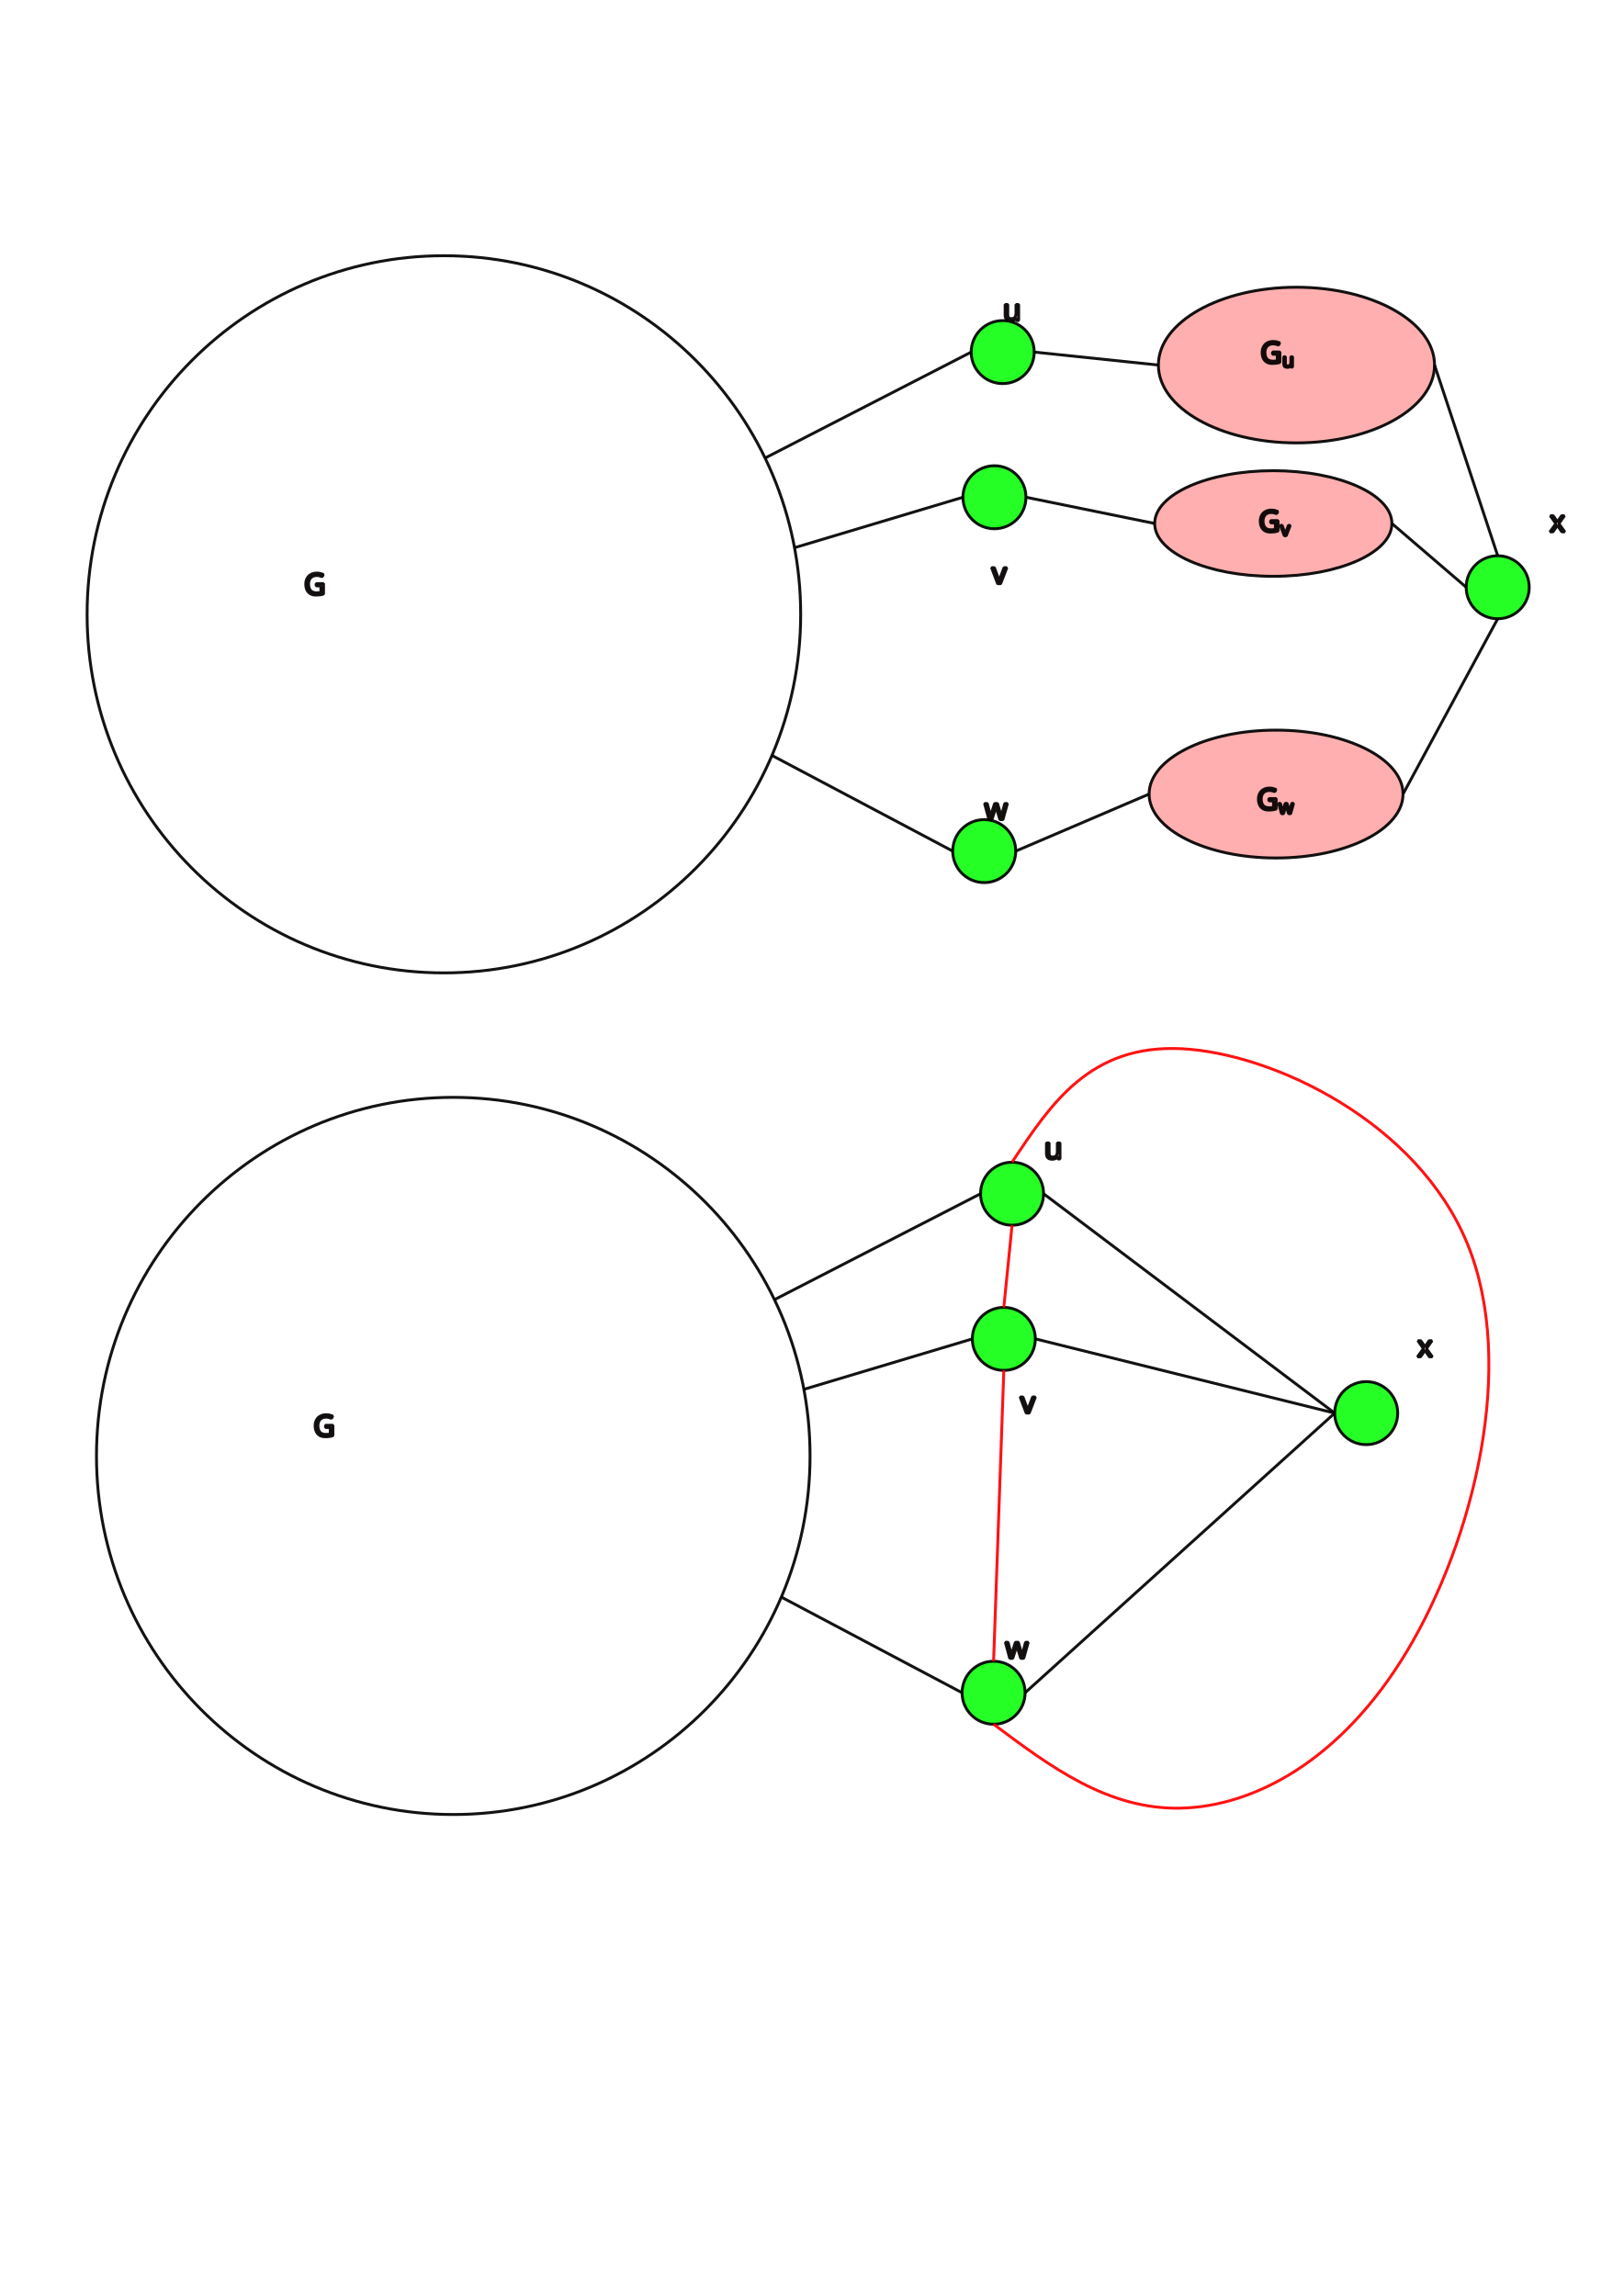
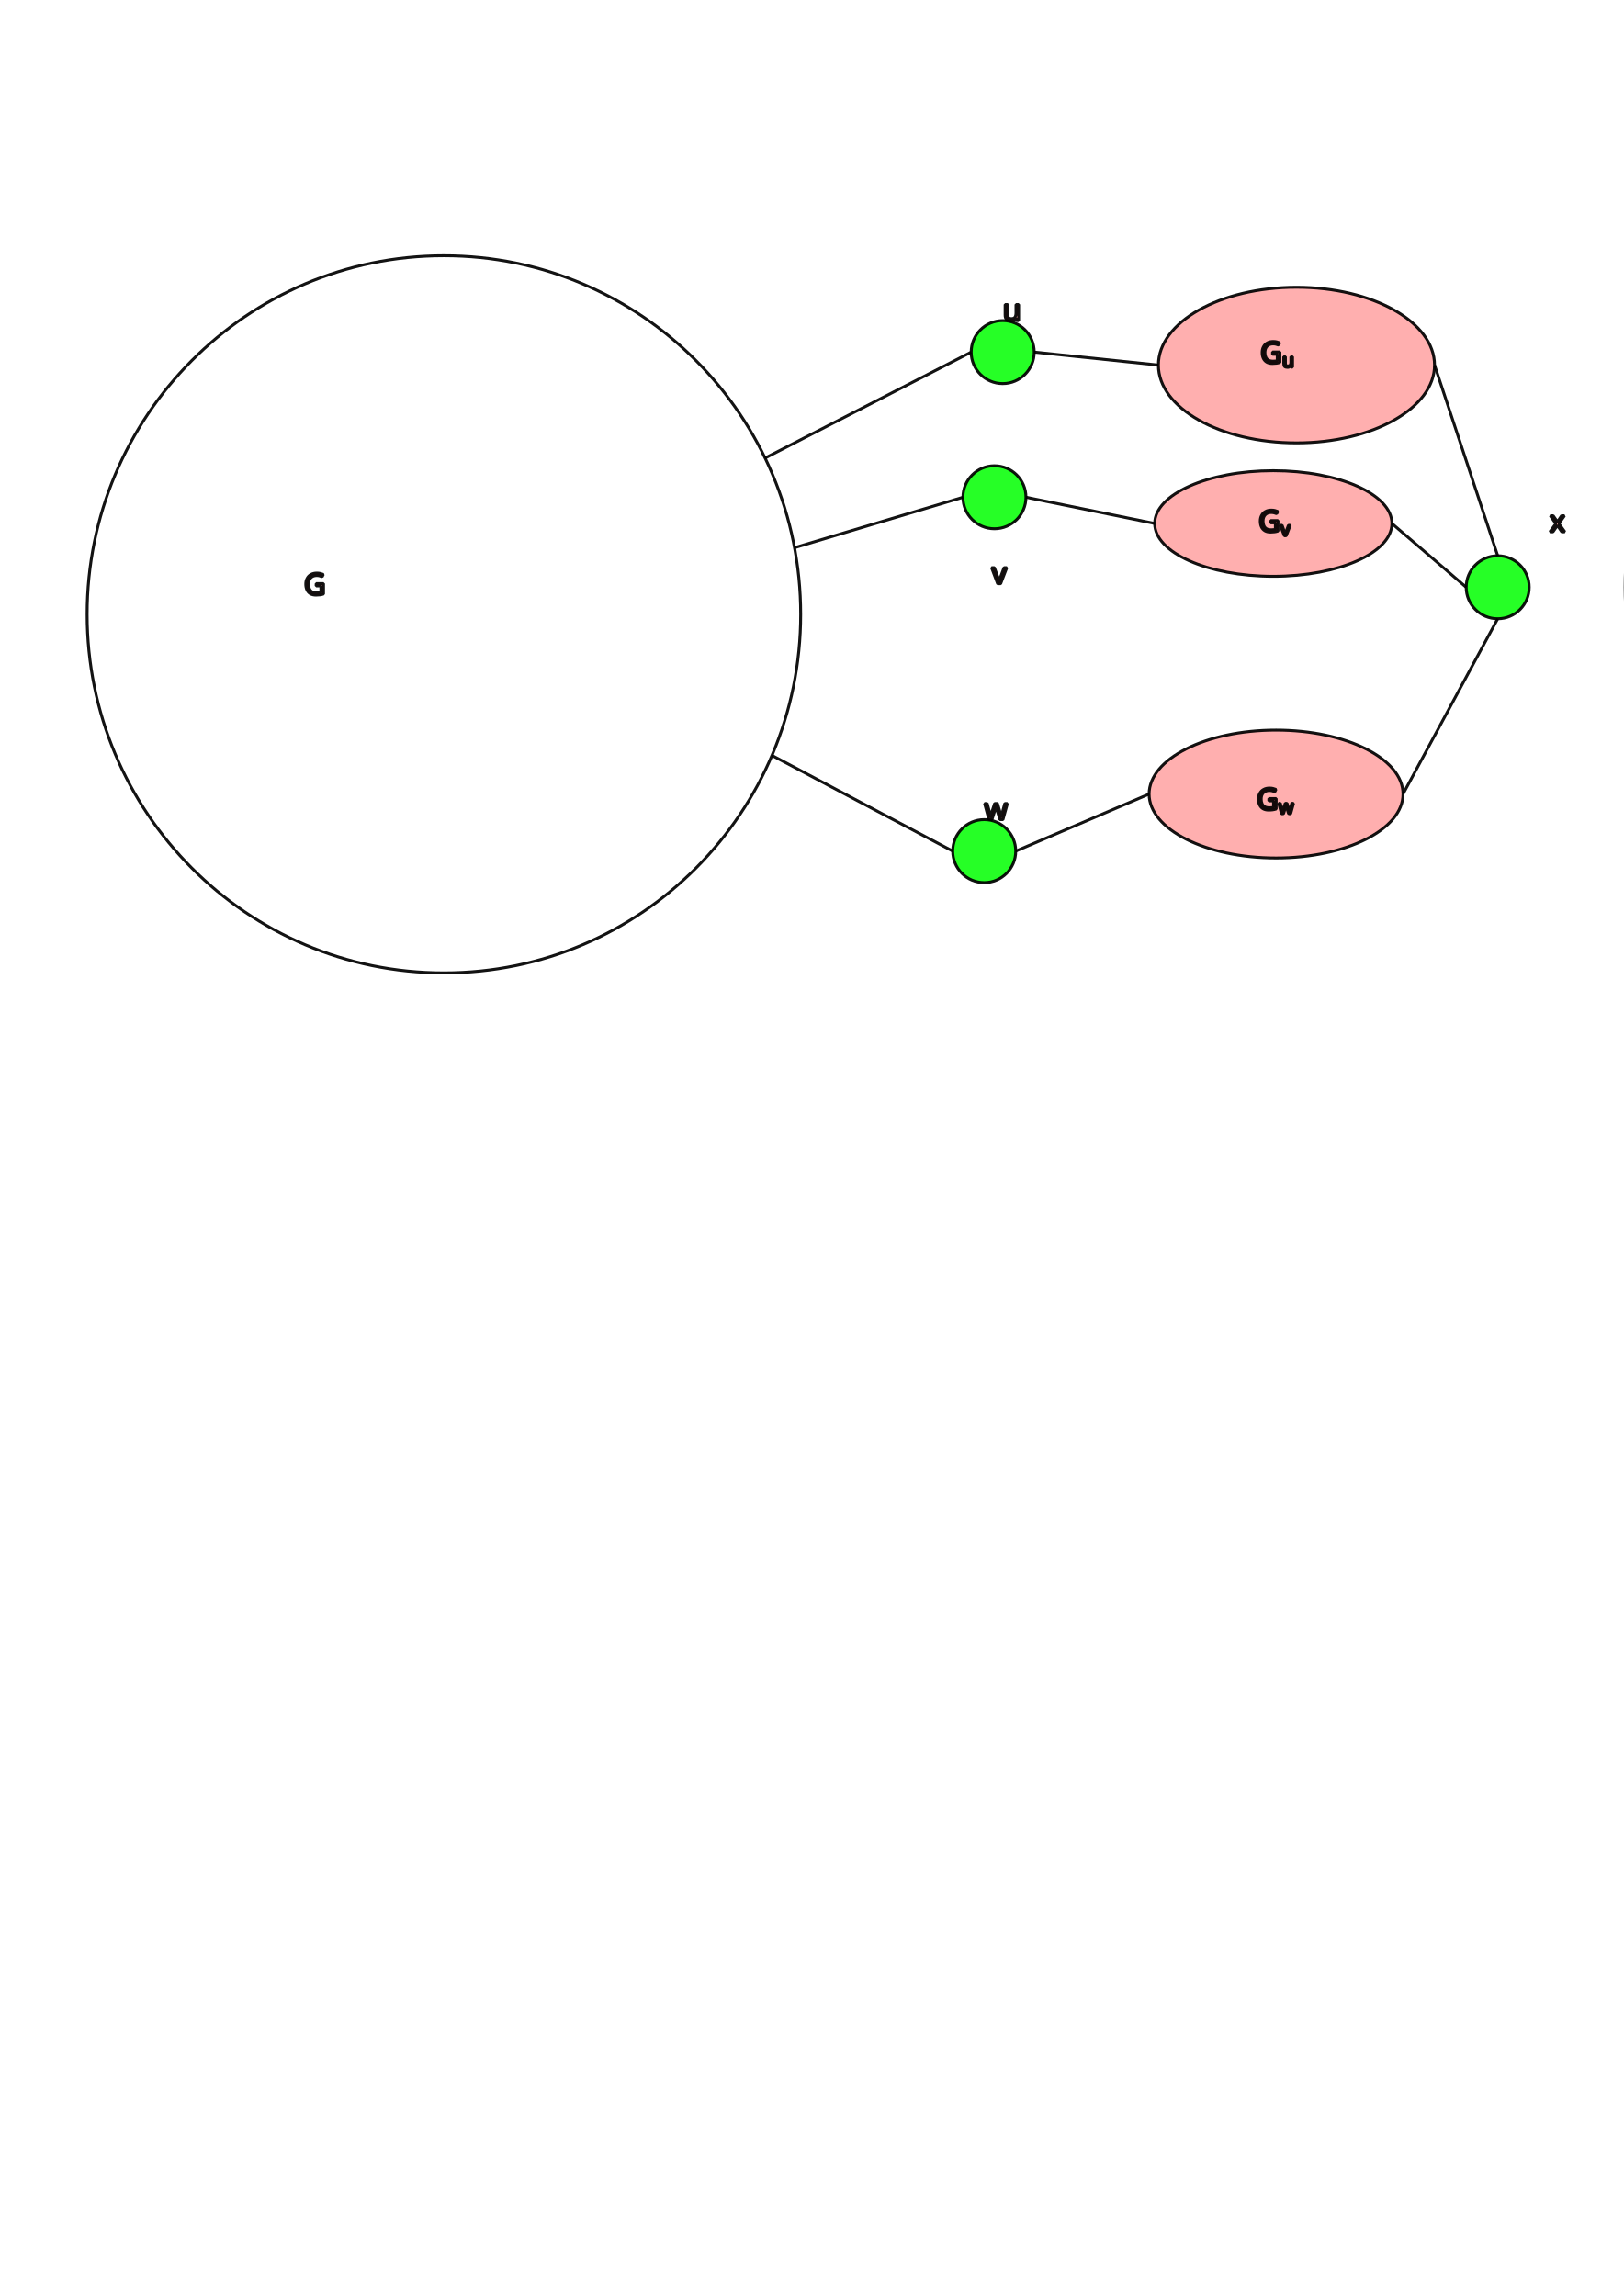
<svg xmlns="http://www.w3.org/2000/svg" width="210mm" height="297mm" viewBox="0 0 210 297" version="1.1" id="svg1">
  <defs id="defs1">
    </defs>
  <g id="layer1">
    <ellipse style="fill:none;fill-opacity:0.85;stroke:#000000;stroke-width:0.374;stroke-linejoin:bevel;stroke-opacity:0.922" id="path1" cx="57.41" cy="79.464" rx="46.144" ry="46.384" />
    <circle style="fill:#00ff00;fill-opacity:0.85;stroke:#000000;stroke-width:0.374;stroke-linejoin:bevel;stroke-opacity:0.922" id="path2" cx="129.683" cy="45.545" r="4.075" />
    <circle style="fill:#00ff00;fill-opacity:0.85;stroke:#000000;stroke-width:0.374;stroke-linejoin:bevel;stroke-opacity:0.922" id="path2-5" cx="128.616" cy="64.322" r="4.075" />
    <circle style="fill:#00ff00;fill-opacity:0.85;stroke:#000000;stroke-width:0.374;stroke-linejoin:bevel;stroke-opacity:0.922" id="path2-7" cx="127.293" cy="110.095" r="4.075" />
    <circle style="fill:#00ff00;fill-opacity:0.85;stroke:#000000;stroke-width:0.374;stroke-linejoin:bevel;stroke-opacity:0.922" id="path2-73" cx="193.704" cy="75.964" r="4.075" />
    <ellipse style="fill:#ff0000;fill-opacity:0.314;stroke:#000000;stroke-width:0.374;stroke-linejoin:bevel;stroke-opacity:0.922" id="path4" cx="167.677" cy="47.223" rx="17.858" ry="10.068" />
    <ellipse style="fill:#ff0000;fill-opacity:0.314;stroke:#000000;stroke-width:0.374;stroke-linejoin:bevel;stroke-opacity:0.922" id="path5" cx="164.68" cy="67.718" rx="15.341" ry="6.832" />
    <ellipse style="fill:#ff0000;fill-opacity:0.314;stroke:#000000;stroke-width:0.374;stroke-linejoin:bevel;stroke-opacity:0.922" id="path6" cx="165.04" cy="102.716" rx="16.42" ry="8.27" />
    <text xml:space="preserve" style="font-size:3.881px;font-family:'CMU Sans Serif';-inkscape-font-specification:'CMU Sans Serif, Normal';fill:#ff0000;fill-opacity:0.314;stroke:#000000;stroke-width:0.374;stroke-linejoin:bevel;stroke-opacity:0.922" x="39.312" y="76.947" id="text6">
      <tspan id="tspan6" style="stroke-width:0.374" x="39.312" y="76.947">G</tspan>
    </text>
    <text xml:space="preserve" style="font-size:3.881px;font-family:'CMU Sans Serif';-inkscape-font-specification:'CMU Sans Serif, Normal';fill:#ff0000;fill-opacity:0.314;stroke:#000000;stroke-width:0.374;stroke-linejoin:bevel;stroke-opacity:0.922" x="163.002" y="46.983" id="text7">
      <tspan id="tspan7" style="stroke-width:0.374" x="163.002" y="46.983">G<tspan style="font-size:65%;baseline-shift:sub" id="tspan1">u</tspan>
      </tspan>
    </text>
    <text xml:space="preserve" style="font-size:3.881px;font-family:'CMU Sans Serif';-inkscape-font-specification:'CMU Sans Serif, Normal';fill:#ff0000;fill-opacity:0.314;stroke:#000000;stroke-width:0.374;stroke-linejoin:bevel;stroke-opacity:0.922" x="162.763" y="68.797" id="text8">
      <tspan id="tspan8" style="stroke-width:0.374" x="162.763" y="68.797">G<tspan style="font-size:65%;baseline-shift:sub" id="tspan2">v</tspan>
      </tspan>
    </text>
    <text xml:space="preserve" style="font-size:3.881px;font-family:'CMU Sans Serif';-inkscape-font-specification:'CMU Sans Serif, Normal';fill:#ff0000;fill-opacity:0.314;stroke:#000000;stroke-width:0.374;stroke-linejoin:bevel;stroke-opacity:0.922" x="162.523" y="104.753" id="text9">
      <tspan id="tspan9" style="stroke-width:0.374" x="162.523" y="104.753">G<tspan style="font-size:65%;baseline-shift:sub" id="tspan3">w</tspan>
      </tspan>
    </text>
    <path style="fill:#ff0000;fill-opacity:0.314;stroke:#000000;stroke-width:0.374;stroke-linejoin:bevel;stroke-opacity:0.922" d="m 98.944,59.253 26.664,-13.708" id="path9" />
    <path style="fill:#ff0000;fill-opacity:0.314;stroke:#000000;stroke-width:0.374;stroke-linejoin:bevel;stroke-opacity:0.922" d="m 133.758,45.545 16.061,1.678" id="path10" />
    <path style="fill:#ff0000;fill-opacity:0.314;stroke:#000000;stroke-width:0.374;stroke-linejoin:bevel;stroke-opacity:0.922" d="m 124.541,64.322 -21.789,6.528" id="path11" />
    <path style="fill:#ff0000;fill-opacity:0.314;stroke:#000000;stroke-width:0.374;stroke-linejoin:bevel;stroke-opacity:0.922" d="m 132.691,64.322 16.648,3.395" id="path12" />
    <path style="fill:#ff0000;fill-opacity:0.314;stroke:#000000;stroke-width:0.374;stroke-linejoin:bevel;stroke-opacity:0.922" d="M 123.218,110.095 99.832,97.716" id="path13" />
    <path style="fill:#ff0000;fill-opacity:0.314;stroke:#000000;stroke-width:0.374;stroke-linejoin:bevel;stroke-opacity:0.922" d="m 131.368,110.095 17.251,-7.38" id="path14" />
    <path style="fill:#ff0000;fill-opacity:0.314;stroke:#000000;stroke-width:0.374;stroke-linejoin:bevel;stroke-opacity:0.922" d="M 181.46,102.716 193.704,80.039" id="path15" />
    <path style="fill:#ff0000;fill-opacity:0.314;stroke:#000000;stroke-width:0.374;stroke-linejoin:bevel;stroke-opacity:0.922" d="m 189.629,75.964 -9.607,-8.246" id="path16" />
    <path style="fill:#ff0000;fill-opacity:0.314;stroke:#000000;stroke-width:0.374;stroke-linejoin:bevel;stroke-opacity:0.922" d="m 193.704,71.889 -8.169,-24.666" id="path17" />
    <text xml:space="preserve" style="font-size:3.881px;font-family:'CMU Sans Serif';-inkscape-font-specification:'CMU Sans Serif, Normal';fill:#ff0000;fill-opacity:0.314;stroke:#000000;stroke-width:0.374;stroke-linejoin:bevel;stroke-opacity:0.922" x="129.683" y="41.47" id="text17">
      <tspan id="tspan17" style="stroke-width:0.374" x="129.683" y="41.47">u</tspan>
    </text>
    <text xml:space="preserve" style="font-size:3.881px;font-family:'CMU Sans Serif';-inkscape-font-specification:'CMU Sans Serif, Normal';fill:#ff0000;fill-opacity:0.314;stroke:#000000;stroke-width:0.374;stroke-linejoin:bevel;stroke-opacity:0.922" x="128.245" y="75.508" id="text18">
      <tspan id="tspan18" style="stroke-width:0.374" x="128.245" y="75.508">v</tspan>
    </text>
    <text xml:space="preserve" style="font-size:3.881px;font-family:'CMU Sans Serif';-inkscape-font-specification:'CMU Sans Serif, Normal';fill:#ff0000;fill-opacity:0.314;stroke:#000000;stroke-width:0.374;stroke-linejoin:bevel;stroke-opacity:0.922" x="127.293" y="106.02" id="text19">
      <tspan id="tspan19" style="stroke-width:0.374" x="127.293" y="106.02">w</tspan>
    </text>
    <text xml:space="preserve" style="font-size:3.881px;font-family:'CMU Sans Serif';-inkscape-font-specification:'CMU Sans Serif, Normal';fill:#ff0000;fill-opacity:0.314;stroke:#000000;stroke-width:0.374;stroke-linejoin:bevel;stroke-opacity:0.922" x="200.397" y="68.797" id="text20">
      <tspan id="tspan20" style="stroke-width:0.374" x="200.397" y="68.797">x</tspan>
    </text>
-     <ellipse style="fill:none;fill-opacity:0.85;stroke:#000000;stroke-width:0.374;stroke-linejoin:bevel;stroke-opacity:0.922" id="path1-5" cx="58.622" cy="188.333" rx="46.144" ry="46.384" />
-     <circle style="fill:#00ff00;fill-opacity:0.85;stroke:#000000;stroke-width:0.374;stroke-linejoin:bevel;stroke-opacity:0.922" id="path2-0" cx="130.894" cy="154.414" r="4.075" />
-     <circle style="fill:#00ff00;fill-opacity:0.85;stroke:#000000;stroke-width:0.374;stroke-linejoin:bevel;stroke-opacity:0.922" id="path2-5-1" cx="129.828" cy="173.192" r="4.075" />
-     <circle style="fill:#00ff00;fill-opacity:0.85;stroke:#000000;stroke-width:0.374;stroke-linejoin:bevel;stroke-opacity:0.922" id="path2-7-0" cx="128.505" cy="218.965" r="4.075" />
-     <circle style="fill:#00ff00;fill-opacity:0.85;stroke:#000000;stroke-width:0.374;stroke-linejoin:bevel;stroke-opacity:0.922" id="path2-73-8" cx="176.697" cy="182.796" r="4.075" />
-     <text xml:space="preserve" style="font-size:3.881px;font-family:'CMU Sans Serif';-inkscape-font-specification:'CMU Sans Serif, Normal';fill:#ff0000;fill-opacity:0.314;stroke:#000000;stroke-width:0.374;stroke-linejoin:bevel;stroke-opacity:0.922" x="40.524" y="185.816" id="text6-4">
-       <tspan id="tspan6-7" style="stroke-width:0.374" x="40.524" y="185.816">G</tspan>
+     <ellipse style="fill:none;fill-opacity:0.85;stroke:#000000;stroke-width:0.374;stroke-linejoin:bevel;stroke-opacity:0.922" id="path1-5" cx="256.331" cy="75.955" rx="46.144" ry="46.384" />
+     <circle style="fill:#00ff00;fill-opacity:0.85;stroke:#000000;stroke-width:0.374;stroke-linejoin:bevel;stroke-opacity:0.922" id="path2-0" cx="328.603" cy="42.036" r="4.075" />
+     <circle style="fill:#00ff00;fill-opacity:0.85;stroke:#000000;stroke-width:0.374;stroke-linejoin:bevel;stroke-opacity:0.922" id="path2-5-1" cx="327.537" cy="60.813" r="4.075" />
+     <circle style="fill:#00ff00;fill-opacity:0.85;stroke:#000000;stroke-width:0.374;stroke-linejoin:bevel;stroke-opacity:0.922" id="path2-7-0" cx="326.214" cy="106.586" r="4.075" />
+     <circle style="fill:#00ff00;fill-opacity:0.85;stroke:#000000;stroke-width:0.374;stroke-linejoin:bevel;stroke-opacity:0.922" id="path2-73-8" cx="374.406" cy="70.418" r="4.075" />
+     <text xml:space="preserve" style="font-size:3.881px;font-family:'CMU Sans Serif';-inkscape-font-specification:'CMU Sans Serif, Normal';fill:#ff0000;fill-opacity:0.314;stroke:#000000;stroke-width:0.374;stroke-linejoin:bevel;stroke-opacity:0.922" x="238.233" y="73.438" id="text6-4">
+       <tspan id="tspan6-7" style="stroke-width:0.374" x="238.233" y="73.438">G</tspan>
    </text>
-     <path style="fill:#ff0000;fill-opacity:0.314;stroke:#000000;stroke-width:0.374;stroke-linejoin:bevel;stroke-opacity:0.922" d="m 100.155,168.123 26.664,-13.708" id="path9-6" />
-     <path style="fill:#ff0000;fill-opacity:0.314;stroke:#000000;stroke-width:0.374;stroke-linejoin:bevel;stroke-opacity:0.922" d="m 134.969,154.414 37.653,28.382" id="path10-6" />
-     <path style="fill:#ff0000;fill-opacity:0.314;stroke:#000000;stroke-width:0.374;stroke-linejoin:bevel;stroke-opacity:0.922" d="m 125.753,173.192 -21.789,6.528" id="path11-4" />
-     <path style="fill:#ff0000;fill-opacity:0.314;stroke:#000000;stroke-width:0.374;stroke-linejoin:bevel;stroke-opacity:0.922" d="m 133.903,173.192 38.719,9.604" id="path12-4" />
-     <path style="fill:#ff0000;fill-opacity:0.314;stroke:#000000;stroke-width:0.374;stroke-linejoin:bevel;stroke-opacity:0.922" d="M 124.43,218.965 101.043,206.586" id="path13-0" />
-     <path style="fill:#ff0000;fill-opacity:0.314;stroke:#000000;stroke-width:0.374;stroke-linejoin:bevel;stroke-opacity:0.922" d="m 132.58,218.965 40.042,-36.169" id="path14-8" />
-     <text xml:space="preserve" style="font-size:3.881px;font-family:'CMU Sans Serif';-inkscape-font-specification:'CMU Sans Serif, Normal';fill:#ff0000;fill-opacity:0.314;stroke:#000000;stroke-width:0.374;stroke-linejoin:bevel;stroke-opacity:0.922" x="135.033" y="149.922" id="text17-5">
-       <tspan id="tspan17-0" style="stroke-width:0.374" x="135.033" y="149.922">u</tspan>
+     <path style="fill:#ff0000;fill-opacity:0.314;stroke:#000000;stroke-width:0.374;stroke-linejoin:bevel;stroke-opacity:0.922" d="m 297.864,55.744 26.664,-13.708" id="path9-6" />
+     <path style="fill:#ff0000;fill-opacity:0.314;stroke:#000000;stroke-width:0.374;stroke-linejoin:bevel;stroke-opacity:0.922" d="m 332.679,42.036 37.653,28.382" id="path10-6" />
+     <path style="fill:#ff0000;fill-opacity:0.314;stroke:#000000;stroke-width:0.374;stroke-linejoin:bevel;stroke-opacity:0.922" d="m 323.462,60.813 -21.789,6.528" id="path11-4" />
+     <path style="fill:#ff0000;fill-opacity:0.314;stroke:#000000;stroke-width:0.374;stroke-linejoin:bevel;stroke-opacity:0.922" d="m 331.612,60.813 38.719,9.604" id="path12-4" />
+     <path style="fill:#ff0000;fill-opacity:0.314;stroke:#000000;stroke-width:0.374;stroke-linejoin:bevel;stroke-opacity:0.922" d="M 322.139,106.586 298.752,94.207" id="path13-0" />
+     <path style="fill:#ff0000;fill-opacity:0.314;stroke:#000000;stroke-width:0.374;stroke-linejoin:bevel;stroke-opacity:0.922" d="M 330.289,106.586 370.331,70.418" id="path14-8" />
+     <text xml:space="preserve" style="font-size:3.881px;font-family:'CMU Sans Serif';-inkscape-font-specification:'CMU Sans Serif, Normal';fill:#ff0000;fill-opacity:0.314;stroke:#000000;stroke-width:0.374;stroke-linejoin:bevel;stroke-opacity:0.922" x="332.742" y="37.543" id="text17-5">
+       <tspan id="tspan17-0" style="stroke-width:0.374" x="332.742" y="37.543">u</tspan>
    </text>
-     <text xml:space="preserve" style="font-size:3.881px;font-family:'CMU Sans Serif';-inkscape-font-specification:'CMU Sans Serif, Normal';fill:#ff0000;fill-opacity:0.314;stroke:#000000;stroke-width:0.374;stroke-linejoin:bevel;stroke-opacity:0.922" x="131.941" y="182.791" id="text18-4">
-       <tspan id="tspan18-8" style="stroke-width:0.374" x="131.941" y="182.791">v</tspan>
+     <text xml:space="preserve" style="font-size:3.881px;font-family:'CMU Sans Serif';-inkscape-font-specification:'CMU Sans Serif, Normal';fill:#ff0000;fill-opacity:0.314;stroke:#000000;stroke-width:0.374;stroke-linejoin:bevel;stroke-opacity:0.922" x="329.65" y="70.412" id="text18-4">
+       <tspan id="tspan18-8" style="stroke-width:0.374" x="329.65" y="70.412">v</tspan>
    </text>
-     <text xml:space="preserve" style="font-size:3.881px;font-family:'CMU Sans Serif';-inkscape-font-specification:'CMU Sans Serif, Normal';fill:#ff0000;fill-opacity:0.314;stroke:#000000;stroke-width:0.374;stroke-linejoin:bevel;stroke-opacity:0.922" x="129.984" y="214.516" id="text19-1">
-       <tspan id="tspan19-1" style="stroke-width:0.374" x="129.984" y="214.516">w</tspan>
+     <text xml:space="preserve" style="font-size:3.881px;font-family:'CMU Sans Serif';-inkscape-font-specification:'CMU Sans Serif, Normal';fill:#ff0000;fill-opacity:0.314;stroke:#000000;stroke-width:0.374;stroke-linejoin:bevel;stroke-opacity:0.922" x="327.693" y="102.137" id="text19-1">
+       <tspan id="tspan19-1" style="stroke-width:0.374" x="327.693" y="102.137">w</tspan>
    </text>
-     <text xml:space="preserve" style="font-size:3.881px;font-family:'CMU Sans Serif';-inkscape-font-specification:'CMU Sans Serif, Normal';fill:#ff0000;fill-opacity:0.314;stroke:#000000;stroke-width:0.374;stroke-linejoin:bevel;stroke-opacity:0.922" x="183.271" y="175.509" id="text20-7">
-       <tspan id="tspan20-0" style="stroke-width:0.374" x="183.271" y="175.509">x</tspan>
+     <text xml:space="preserve" style="font-size:3.881px;font-family:'CMU Sans Serif';-inkscape-font-specification:'CMU Sans Serif, Normal';fill:#ff0000;fill-opacity:0.314;stroke:#000000;stroke-width:0.374;stroke-linejoin:bevel;stroke-opacity:0.922" x="380.98" y="63.13" id="text20-7">
+       <tspan id="tspan20-0" style="stroke-width:0.374" x="380.98" y="63.13">x</tspan>
    </text>
-     <path style="fill:#ff0000;fill-opacity:0.314;stroke:#ff0000;stroke-width:0.374;stroke-linejoin:bevel;stroke-opacity:0.922" d="m 129.828,177.267 -1.323,37.623" id="path20" />
-     <path style="fill:#ff0000;fill-opacity:0.314;stroke:#ff0000;stroke-width:0.374;stroke-linejoin:bevel;stroke-opacity:0.922" d="m 129.828,169.117 1.067,-10.628" id="path21" />
-     <path style="fill:none;fill-opacity:0.314;stroke:#ff0000;stroke-width:0.374;stroke-linejoin:bevel;stroke-opacity:0.922" d="m 130.894,150.339 c 5.07,-7.645 10.139,-15.289 21.983,-14.677 11.844,0.612 30.461,9.482 36.913,25.243 6.452,15.761 0.739,38.413 -7.811,52.676 -8.55,14.263 -19.936,20.136 -29.321,20.314 -9.385,0.178 -16.769,-5.338 -24.153,-10.855" id="path22" />
+     <path style="fill:#ff0000;fill-opacity:0.314;stroke:#ff0000;stroke-width:0.374;stroke-linejoin:bevel;stroke-opacity:0.922" d="m 327.537,64.888 -1.323,37.623" id="path20" />
+     <path style="fill:#ff0000;fill-opacity:0.314;stroke:#ff0000;stroke-width:0.374;stroke-linejoin:bevel;stroke-opacity:0.922" d="m 327.537,56.738 1.067,-10.628" id="path21" />
+     <path style="fill:none;fill-opacity:0.314;stroke:#ff0000;stroke-width:0.374;stroke-linejoin:bevel;stroke-opacity:0.922" d="m 130.894,150.339 c 5.07,-7.645 10.139,-15.289 21.983,-14.677 11.844,0.612 30.461,9.482 36.913,25.243 6.452,15.761 0.739,38.413 -7.811,52.676 -8.55,14.263 -19.936,20.136 -29.321,20.314 -9.385,0.178 -16.769,-5.338 -24.153,-10.855" id="path22" transform="translate(197.7091,-112.3786)" />
  </g>
</svg>
